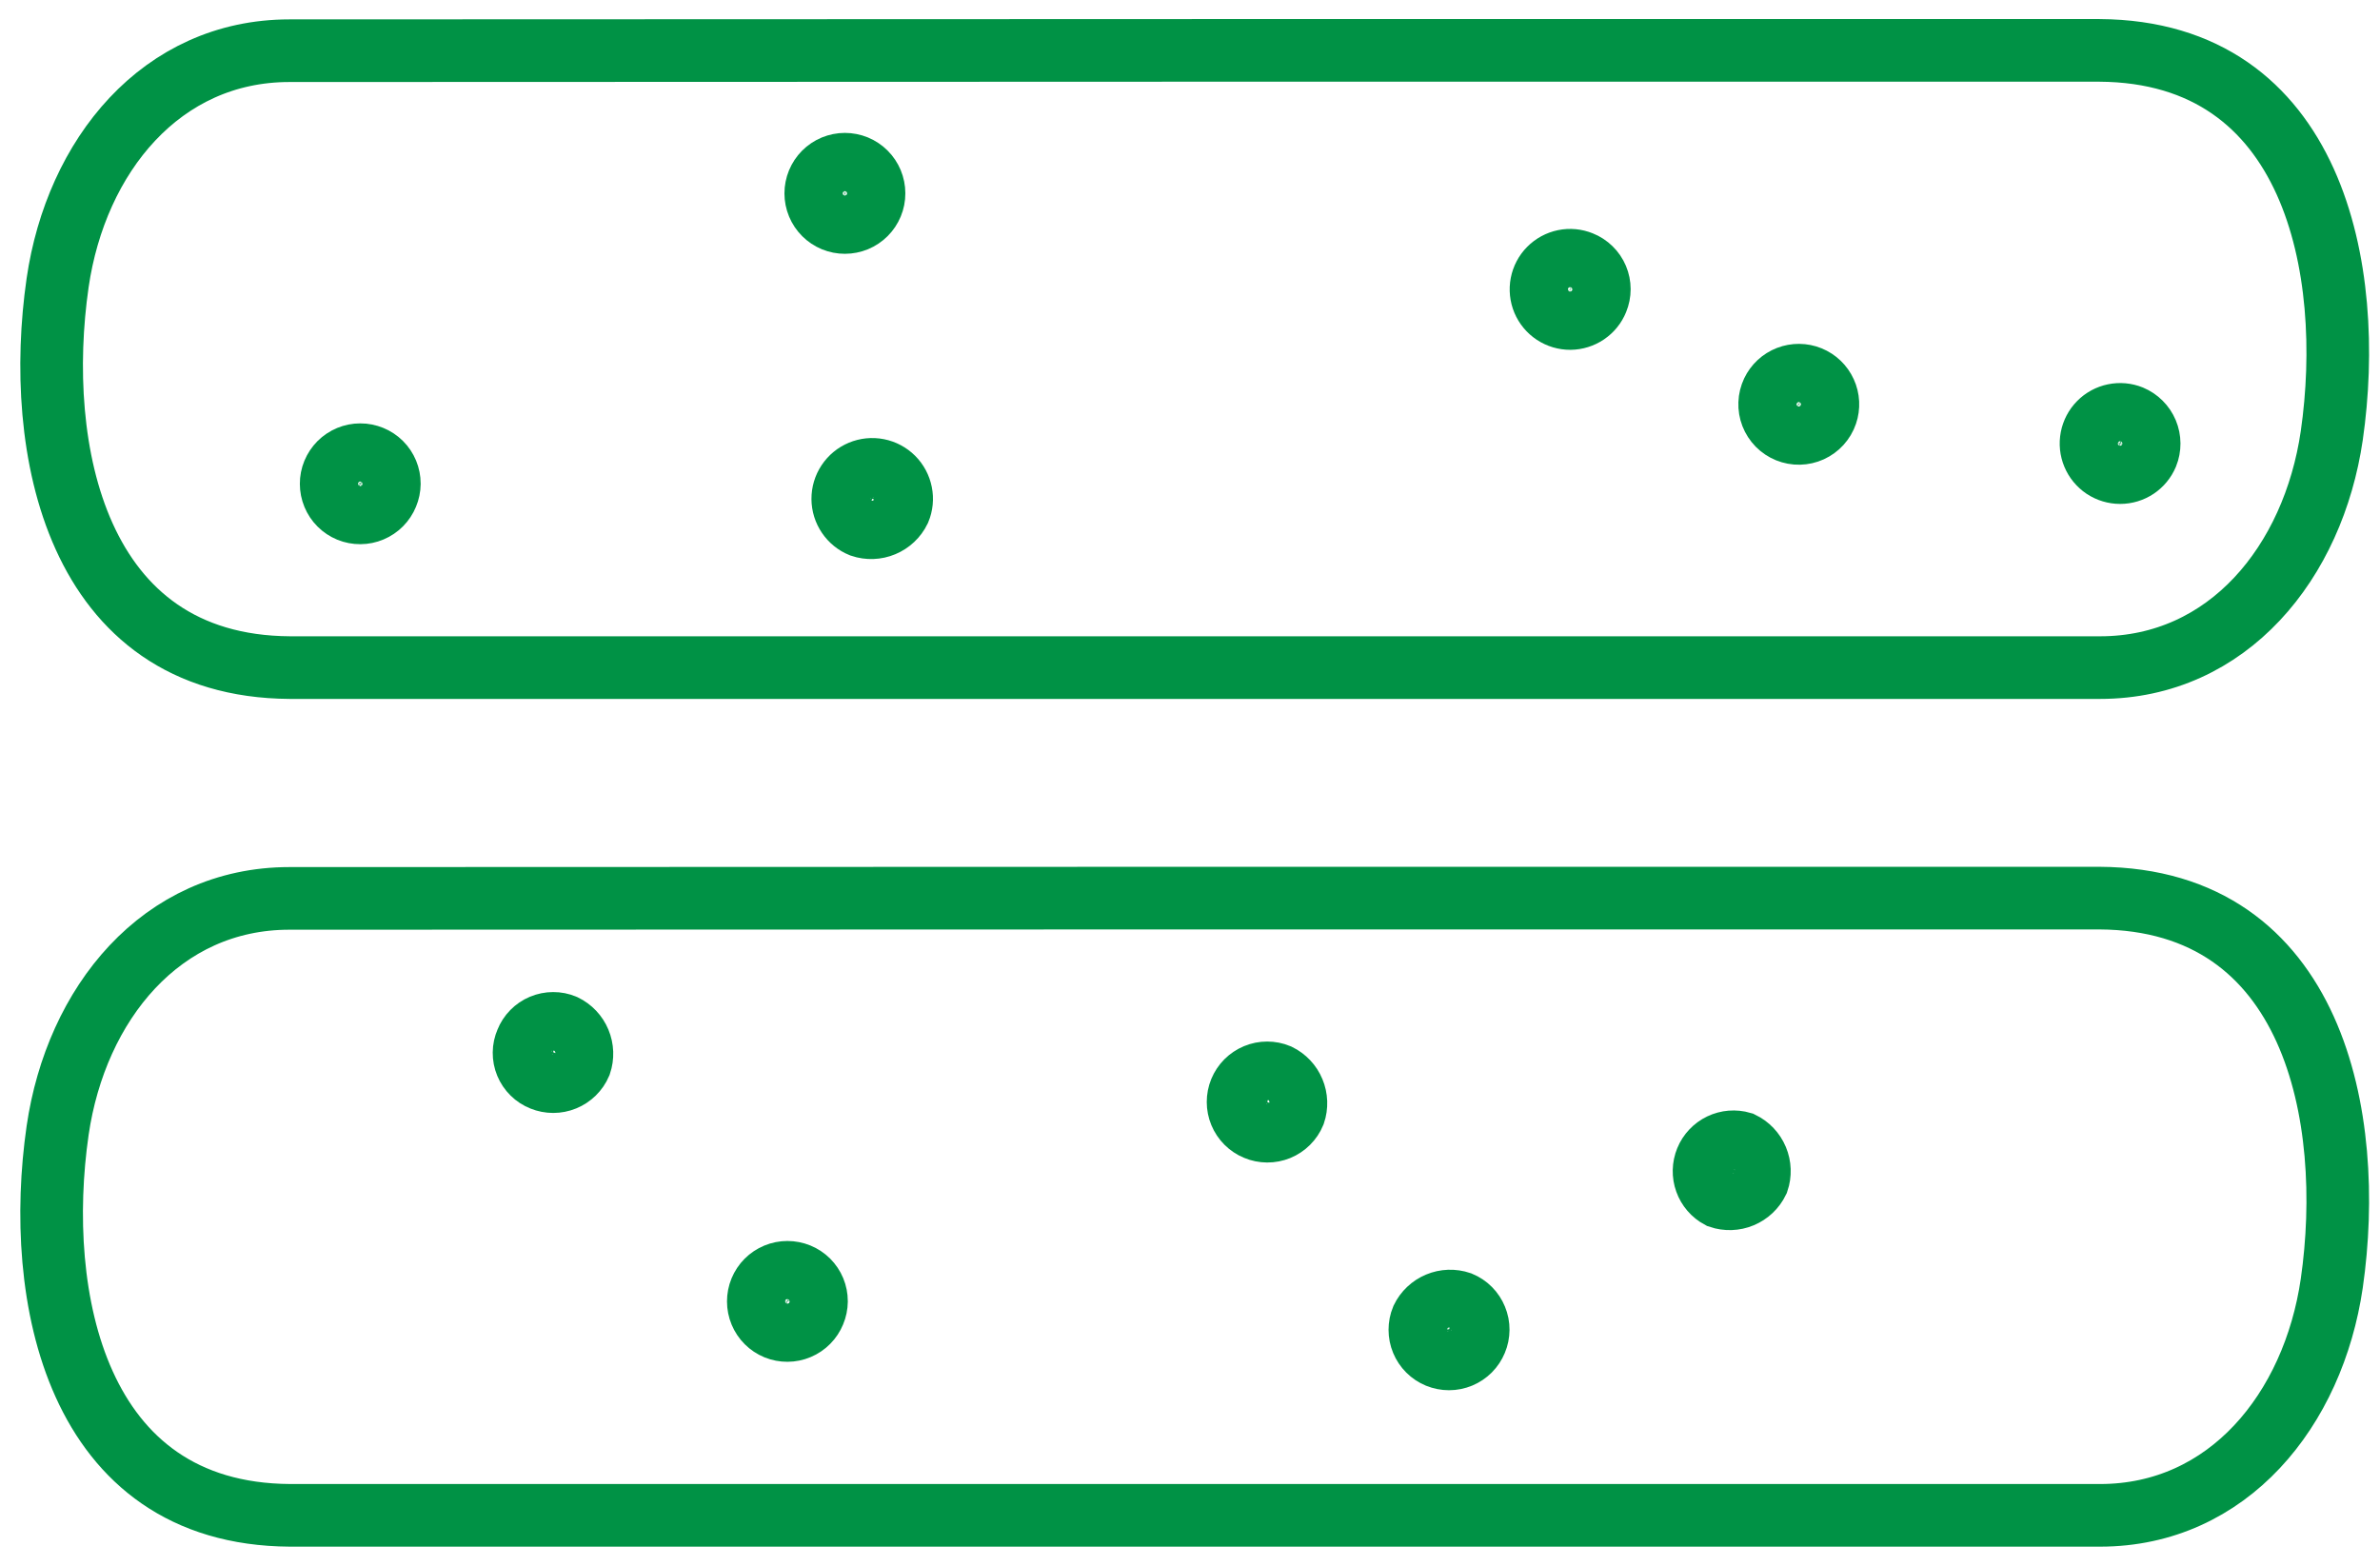
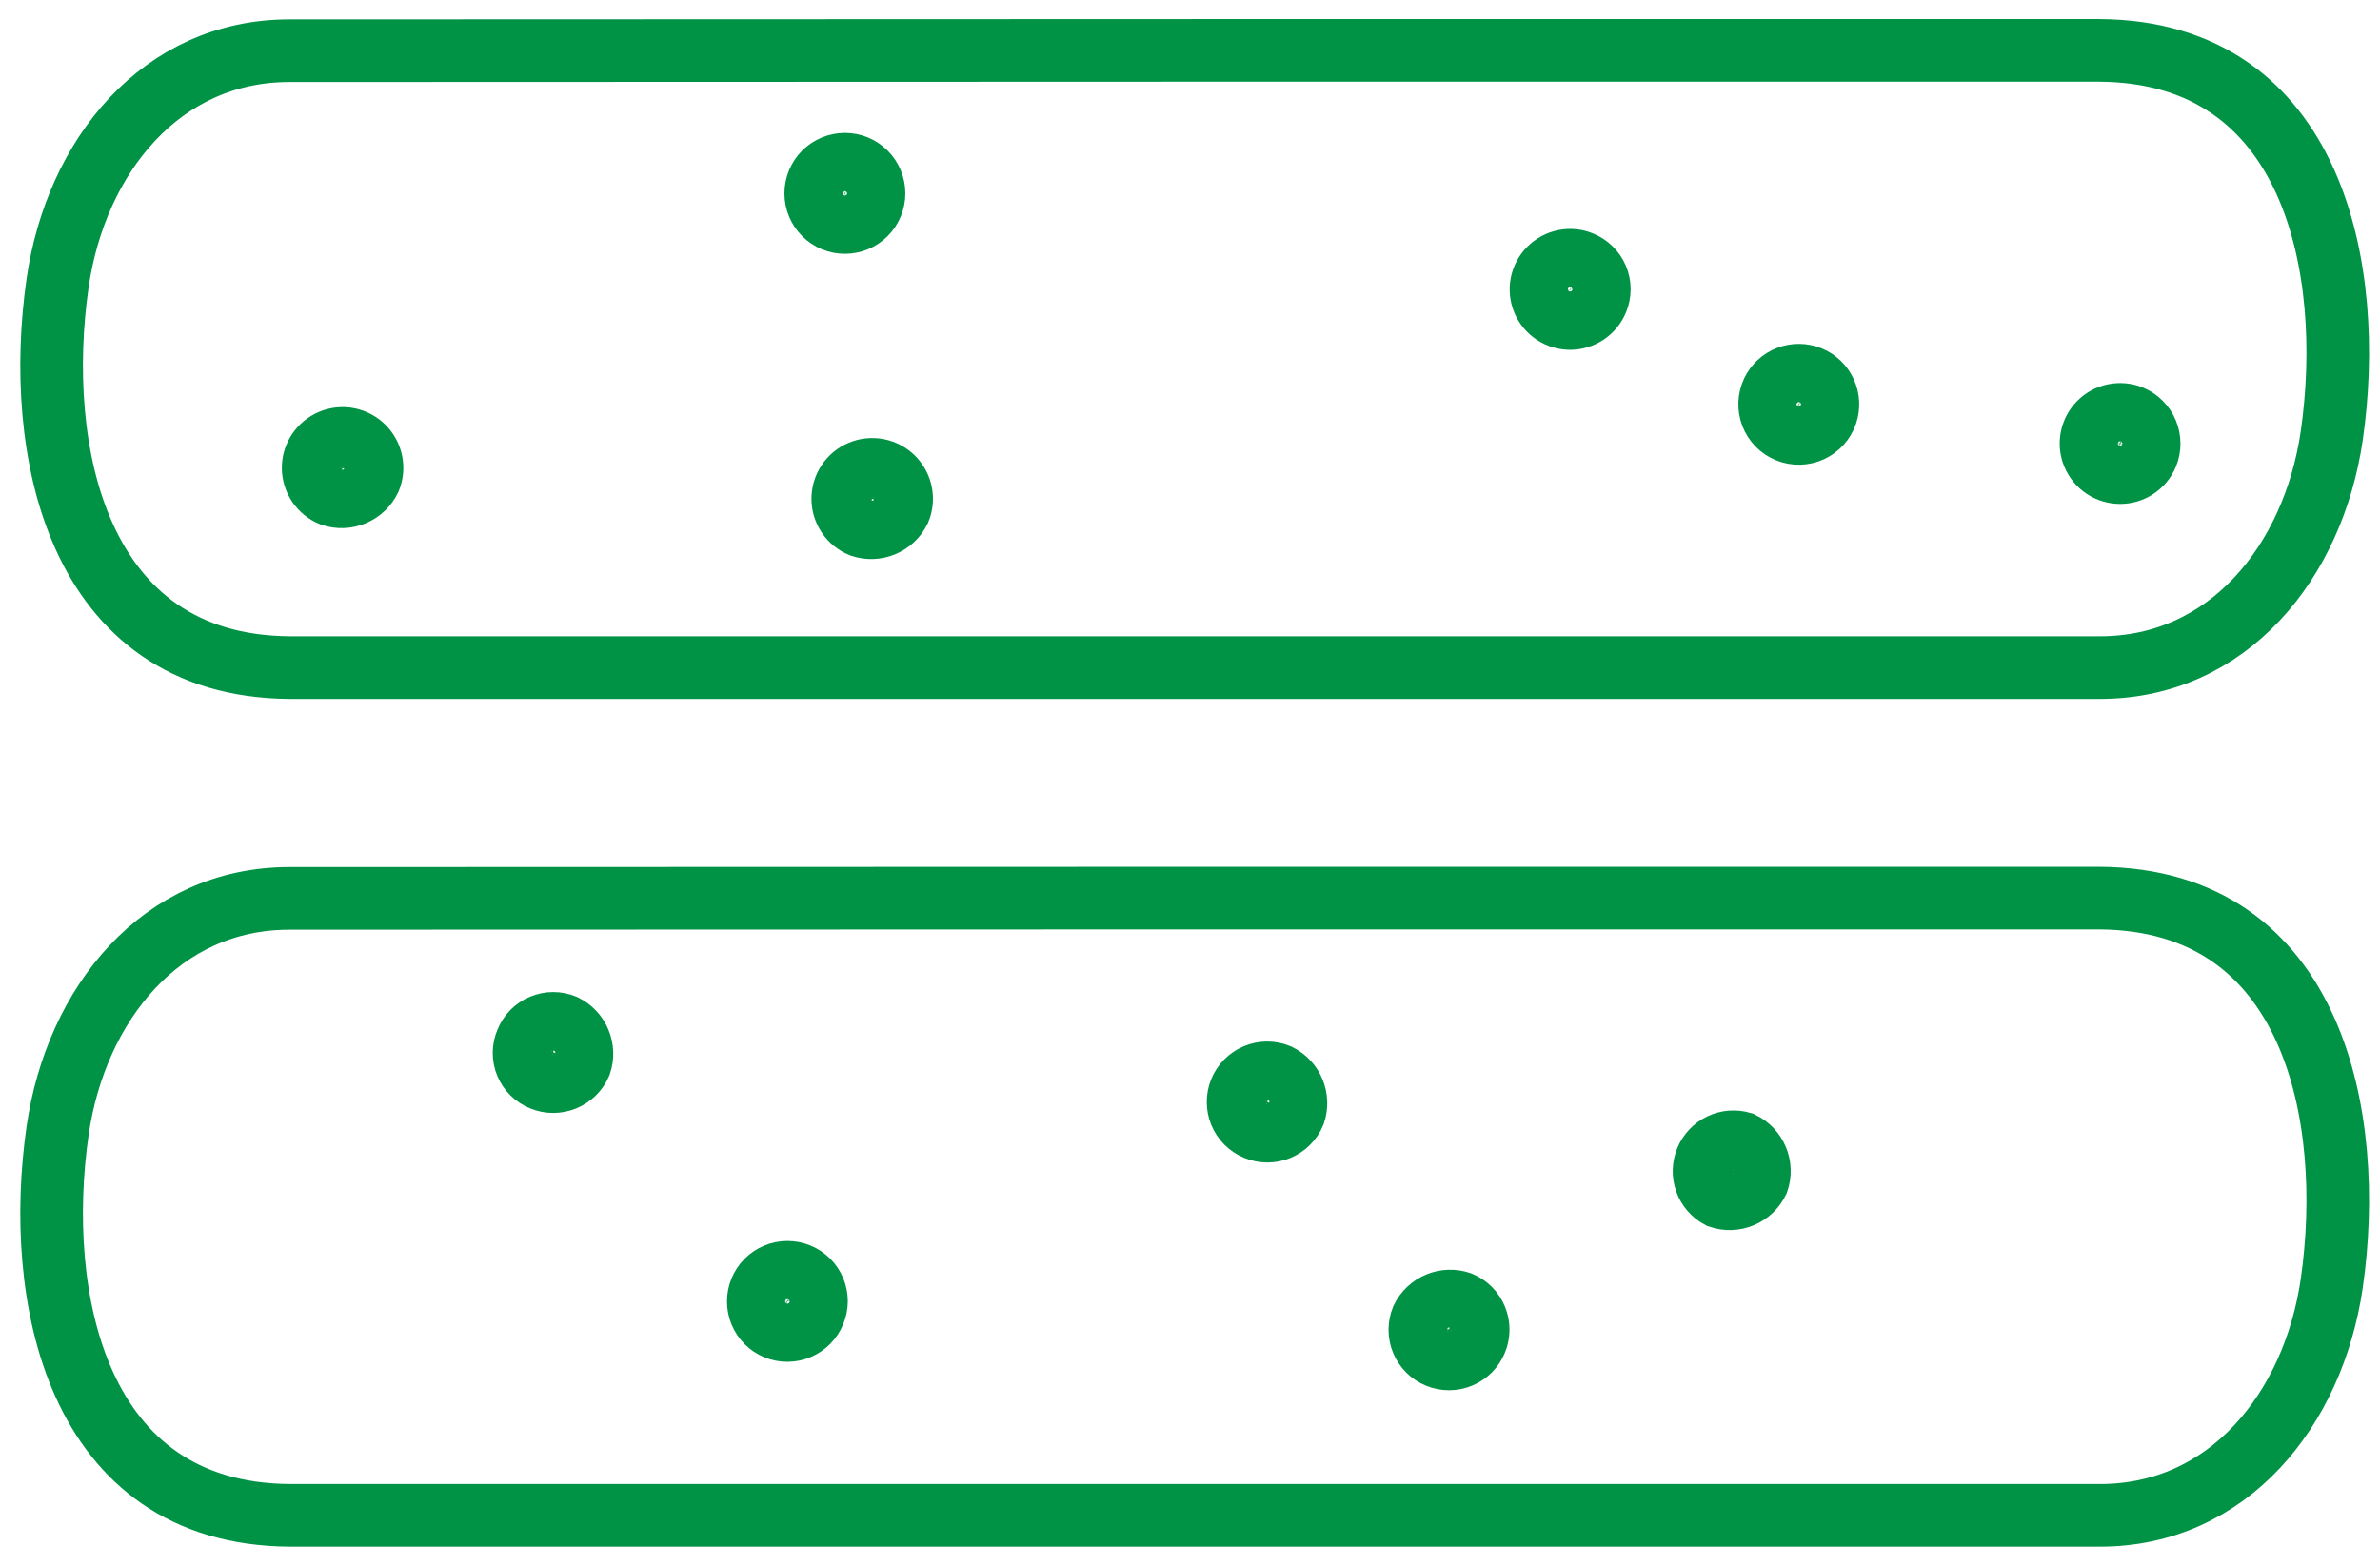
<svg xmlns="http://www.w3.org/2000/svg" width="76" height="50" viewBox="0 0 76 50" fill="none">
  <path d="M9.24 1.619C5.15 1.619 2.43 4.979 1.84 9.029C1.08 14.289 2.39 21.279 9.26 21.319H38.06H67.06C71.15 21.319 73.87 17.949 74.46 13.909C75.22 8.639 73.91 1.649 67.04 1.609H38.24L9.24 1.619Z" stroke="#009245" stroke-width="2" stroke-miterlimit="10" />
  <path d="M9.24 28.689C5.15 28.689 2.43 32.05 1.84 36.1C1.08 41.36 2.39 48.35 9.26 48.39H38.06H67.06C71.15 48.39 73.87 45.02 74.46 40.98C75.22 35.709 73.91 28.72 67.04 28.68H38.24L9.24 28.689Z" stroke="#009245" stroke-width="2" stroke-miterlimit="10" />
  <path d="M18.53 33.971C18.433 34.197 18.25 34.377 18.022 34.47C17.794 34.564 17.538 34.564 17.31 34.471C17.196 34.426 17.093 34.359 17.006 34.273C16.919 34.187 16.85 34.085 16.803 33.972C16.756 33.859 16.733 33.738 16.734 33.616C16.735 33.493 16.761 33.373 16.81 33.261C16.855 33.147 16.922 33.043 17.008 32.956C17.093 32.869 17.195 32.799 17.308 32.752C17.421 32.705 17.542 32.68 17.664 32.68C17.786 32.679 17.907 32.703 18.02 32.751C18.239 32.857 18.412 33.04 18.505 33.264C18.599 33.489 18.608 33.74 18.53 33.971Z" stroke="#009245" stroke-width="2" stroke-miterlimit="10" />
  <path d="M26 41.909C25.907 42.137 25.727 42.319 25.5 42.414C25.274 42.51 25.018 42.511 24.79 42.419C24.677 42.372 24.574 42.304 24.488 42.218C24.401 42.132 24.333 42.029 24.286 41.916C24.239 41.804 24.215 41.683 24.215 41.56C24.215 41.438 24.238 41.317 24.285 41.204C24.332 41.091 24.4 40.988 24.486 40.902C24.573 40.815 24.675 40.747 24.788 40.7C24.901 40.653 25.022 40.629 25.144 40.629C25.266 40.629 25.387 40.653 25.5 40.699C25.613 40.745 25.715 40.813 25.802 40.899C25.888 40.985 25.956 41.087 26.003 41.2C26.049 41.312 26.073 41.433 26.073 41.555C26.072 41.676 26.047 41.797 26 41.909Z" stroke="#009245" stroke-width="2" stroke-miterlimit="10" />
-   <path d="M12.36 15.8C12.267 16.028 12.087 16.21 11.86 16.305C11.634 16.401 11.378 16.402 11.15 16.31C11.037 16.263 10.934 16.195 10.848 16.109C10.761 16.023 10.693 15.92 10.646 15.807C10.599 15.694 10.575 15.573 10.575 15.451C10.574 15.329 10.598 15.208 10.645 15.095C10.692 14.982 10.76 14.88 10.846 14.793C10.933 14.707 11.035 14.638 11.148 14.591C11.261 14.544 11.382 14.52 11.504 14.52C11.626 14.519 11.747 14.544 11.86 14.59C11.973 14.636 12.075 14.704 12.162 14.79C12.248 14.876 12.316 14.978 12.363 15.091C12.409 15.203 12.433 15.324 12.433 15.446C12.432 15.568 12.407 15.688 12.36 15.8Z" stroke="#009245" stroke-width="2" stroke-miterlimit="10" />
  <path d="M27.84 6.53C27.746 6.758 27.565 6.939 27.337 7.034C27.109 7.128 26.853 7.129 26.625 7.035C26.397 6.941 26.216 6.76 26.121 6.532C26.026 6.304 26.026 6.048 26.12 5.82C26.167 5.707 26.235 5.604 26.321 5.518C26.408 5.431 26.51 5.362 26.623 5.315C26.736 5.269 26.857 5.244 26.979 5.244C27.101 5.244 27.222 5.268 27.335 5.314C27.448 5.361 27.551 5.43 27.637 5.516C27.724 5.602 27.792 5.705 27.839 5.817C27.886 5.93 27.91 6.051 27.91 6.173C27.911 6.296 27.887 6.417 27.84 6.53Z" stroke="#009245" stroke-width="2" stroke-miterlimit="10" />
  <path d="M28.72 16.29C28.614 16.509 28.431 16.681 28.206 16.775C27.982 16.869 27.731 16.878 27.5 16.8C27.327 16.73 27.179 16.61 27.075 16.456C26.97 16.302 26.913 16.12 26.912 15.934C26.911 15.747 26.965 15.565 27.068 15.41C27.171 15.254 27.318 15.133 27.49 15.061C27.662 14.989 27.851 14.97 28.034 15.006C28.217 15.042 28.385 15.132 28.517 15.263C28.648 15.395 28.738 15.563 28.774 15.746C28.811 15.928 28.792 16.118 28.72 16.29Z" stroke="#009245" stroke-width="2" stroke-miterlimit="10" />
+   <path d="M11.808 15.301C11.701 15.52 11.519 15.693 11.294 15.787C11.069 15.881 10.818 15.89 10.588 15.812C10.415 15.742 10.267 15.622 10.162 15.468C10.058 15.314 10.001 15.132 10 14.945C9.999 14.759 10.053 14.577 10.156 14.421C10.259 14.266 10.405 14.145 10.578 14.073C10.749 14.001 10.939 13.982 11.122 14.018C11.304 14.054 11.472 14.143 11.604 14.275C11.736 14.407 11.826 14.575 11.862 14.757C11.898 14.94 11.879 15.129 11.808 15.301Z" stroke="#009245" stroke-width="2" stroke-miterlimit="10" />
  <path d="M51 9.59C50.931 9.761 50.813 9.906 50.66 10.01C50.508 10.113 50.329 10.169 50.145 10.171C49.961 10.172 49.78 10.118 49.626 10.017C49.473 9.916 49.352 9.771 49.281 9.602C49.21 9.432 49.19 9.245 49.225 9.065C49.26 8.884 49.347 8.717 49.477 8.587C49.606 8.456 49.772 8.366 49.952 8.329C50.132 8.292 50.32 8.31 50.49 8.38C50.604 8.425 50.707 8.492 50.794 8.578C50.882 8.663 50.951 8.765 50.999 8.878C51.046 8.99 51.071 9.111 51.071 9.234C51.071 9.356 51.047 9.477 51 9.59Z" stroke="#009245" stroke-width="2" stroke-miterlimit="10" />
  <path d="M58.32 13.211C58.279 13.331 58.214 13.441 58.129 13.535C58.044 13.629 57.941 13.704 57.825 13.757C57.71 13.809 57.586 13.837 57.459 13.84C57.333 13.843 57.207 13.819 57.09 13.772C56.972 13.724 56.866 13.653 56.777 13.563C56.688 13.472 56.619 13.365 56.573 13.247C56.527 13.129 56.506 13.003 56.511 12.876C56.515 12.75 56.546 12.626 56.6 12.511C56.702 12.297 56.882 12.13 57.103 12.044C57.325 11.958 57.571 11.96 57.791 12.049C58.011 12.139 58.188 12.309 58.286 12.525C58.385 12.741 58.397 12.986 58.32 13.211Z" stroke="#009245" stroke-width="2" stroke-miterlimit="10" />
  <path d="M47.13 42.82C47.083 42.933 47.015 43.035 46.929 43.122C46.842 43.208 46.74 43.277 46.627 43.324C46.514 43.371 46.393 43.395 46.271 43.395C46.149 43.395 46.028 43.371 45.915 43.325C45.802 43.278 45.699 43.21 45.613 43.124C45.526 43.037 45.458 42.935 45.411 42.822C45.364 42.709 45.34 42.588 45.34 42.466C45.34 42.344 45.363 42.223 45.41 42.11C45.516 41.891 45.699 41.718 45.924 41.624C46.148 41.53 46.399 41.522 46.63 41.6C46.743 41.647 46.846 41.715 46.932 41.802C47.019 41.889 47.087 41.993 47.133 42.106C47.18 42.219 47.204 42.34 47.203 42.463C47.202 42.586 47.178 42.707 47.13 42.82Z" stroke="#009245" stroke-width="2" stroke-miterlimit="10" />
  <path d="M56.13 37.719C56.024 37.938 55.841 38.111 55.616 38.205C55.392 38.299 55.141 38.307 54.91 38.229C54.705 38.119 54.548 37.937 54.47 37.718C54.391 37.5 54.397 37.259 54.485 37.044C54.573 36.829 54.738 36.654 54.948 36.553C55.157 36.453 55.397 36.434 55.62 36.499C55.839 36.606 56.011 36.788 56.105 37.013C56.199 37.237 56.208 37.489 56.13 37.719Z" stroke="#009245" stroke-width="2" stroke-miterlimit="10" />
  <path d="M41.33 35.55C41.283 35.663 41.214 35.766 41.127 35.852C41.04 35.939 40.937 36.007 40.824 36.054C40.711 36.1 40.589 36.124 40.467 36.123C40.344 36.122 40.223 36.098 40.11 36.05C39.997 36.004 39.894 35.935 39.808 35.849C39.721 35.762 39.653 35.66 39.606 35.547C39.559 35.434 39.535 35.314 39.535 35.191C39.535 35.069 39.558 34.948 39.605 34.835C39.652 34.722 39.72 34.62 39.806 34.533C39.893 34.447 39.995 34.378 40.108 34.331C40.221 34.284 40.342 34.26 40.464 34.26C40.586 34.26 40.707 34.283 40.82 34.33C41.039 34.437 41.212 34.619 41.305 34.844C41.399 35.068 41.408 35.32 41.33 35.55Z" stroke="#009245" stroke-width="2" stroke-miterlimit="10" />
  <path d="M68.56 14.52C68.489 14.69 68.37 14.834 68.218 14.936C68.065 15.038 67.886 15.092 67.702 15.092C67.519 15.092 67.339 15.038 67.186 14.937C67.034 14.835 66.914 14.69 66.844 14.521C66.773 14.352 66.754 14.166 66.789 13.985C66.824 13.805 66.911 13.639 67.04 13.509C67.169 13.378 67.334 13.289 67.513 13.252C67.693 13.214 67.88 13.232 68.05 13.3C68.278 13.396 68.46 13.577 68.556 13.805C68.651 14.034 68.653 14.291 68.56 14.52Z" stroke="#009245" stroke-width="2" stroke-miterlimit="10" />
</svg>
